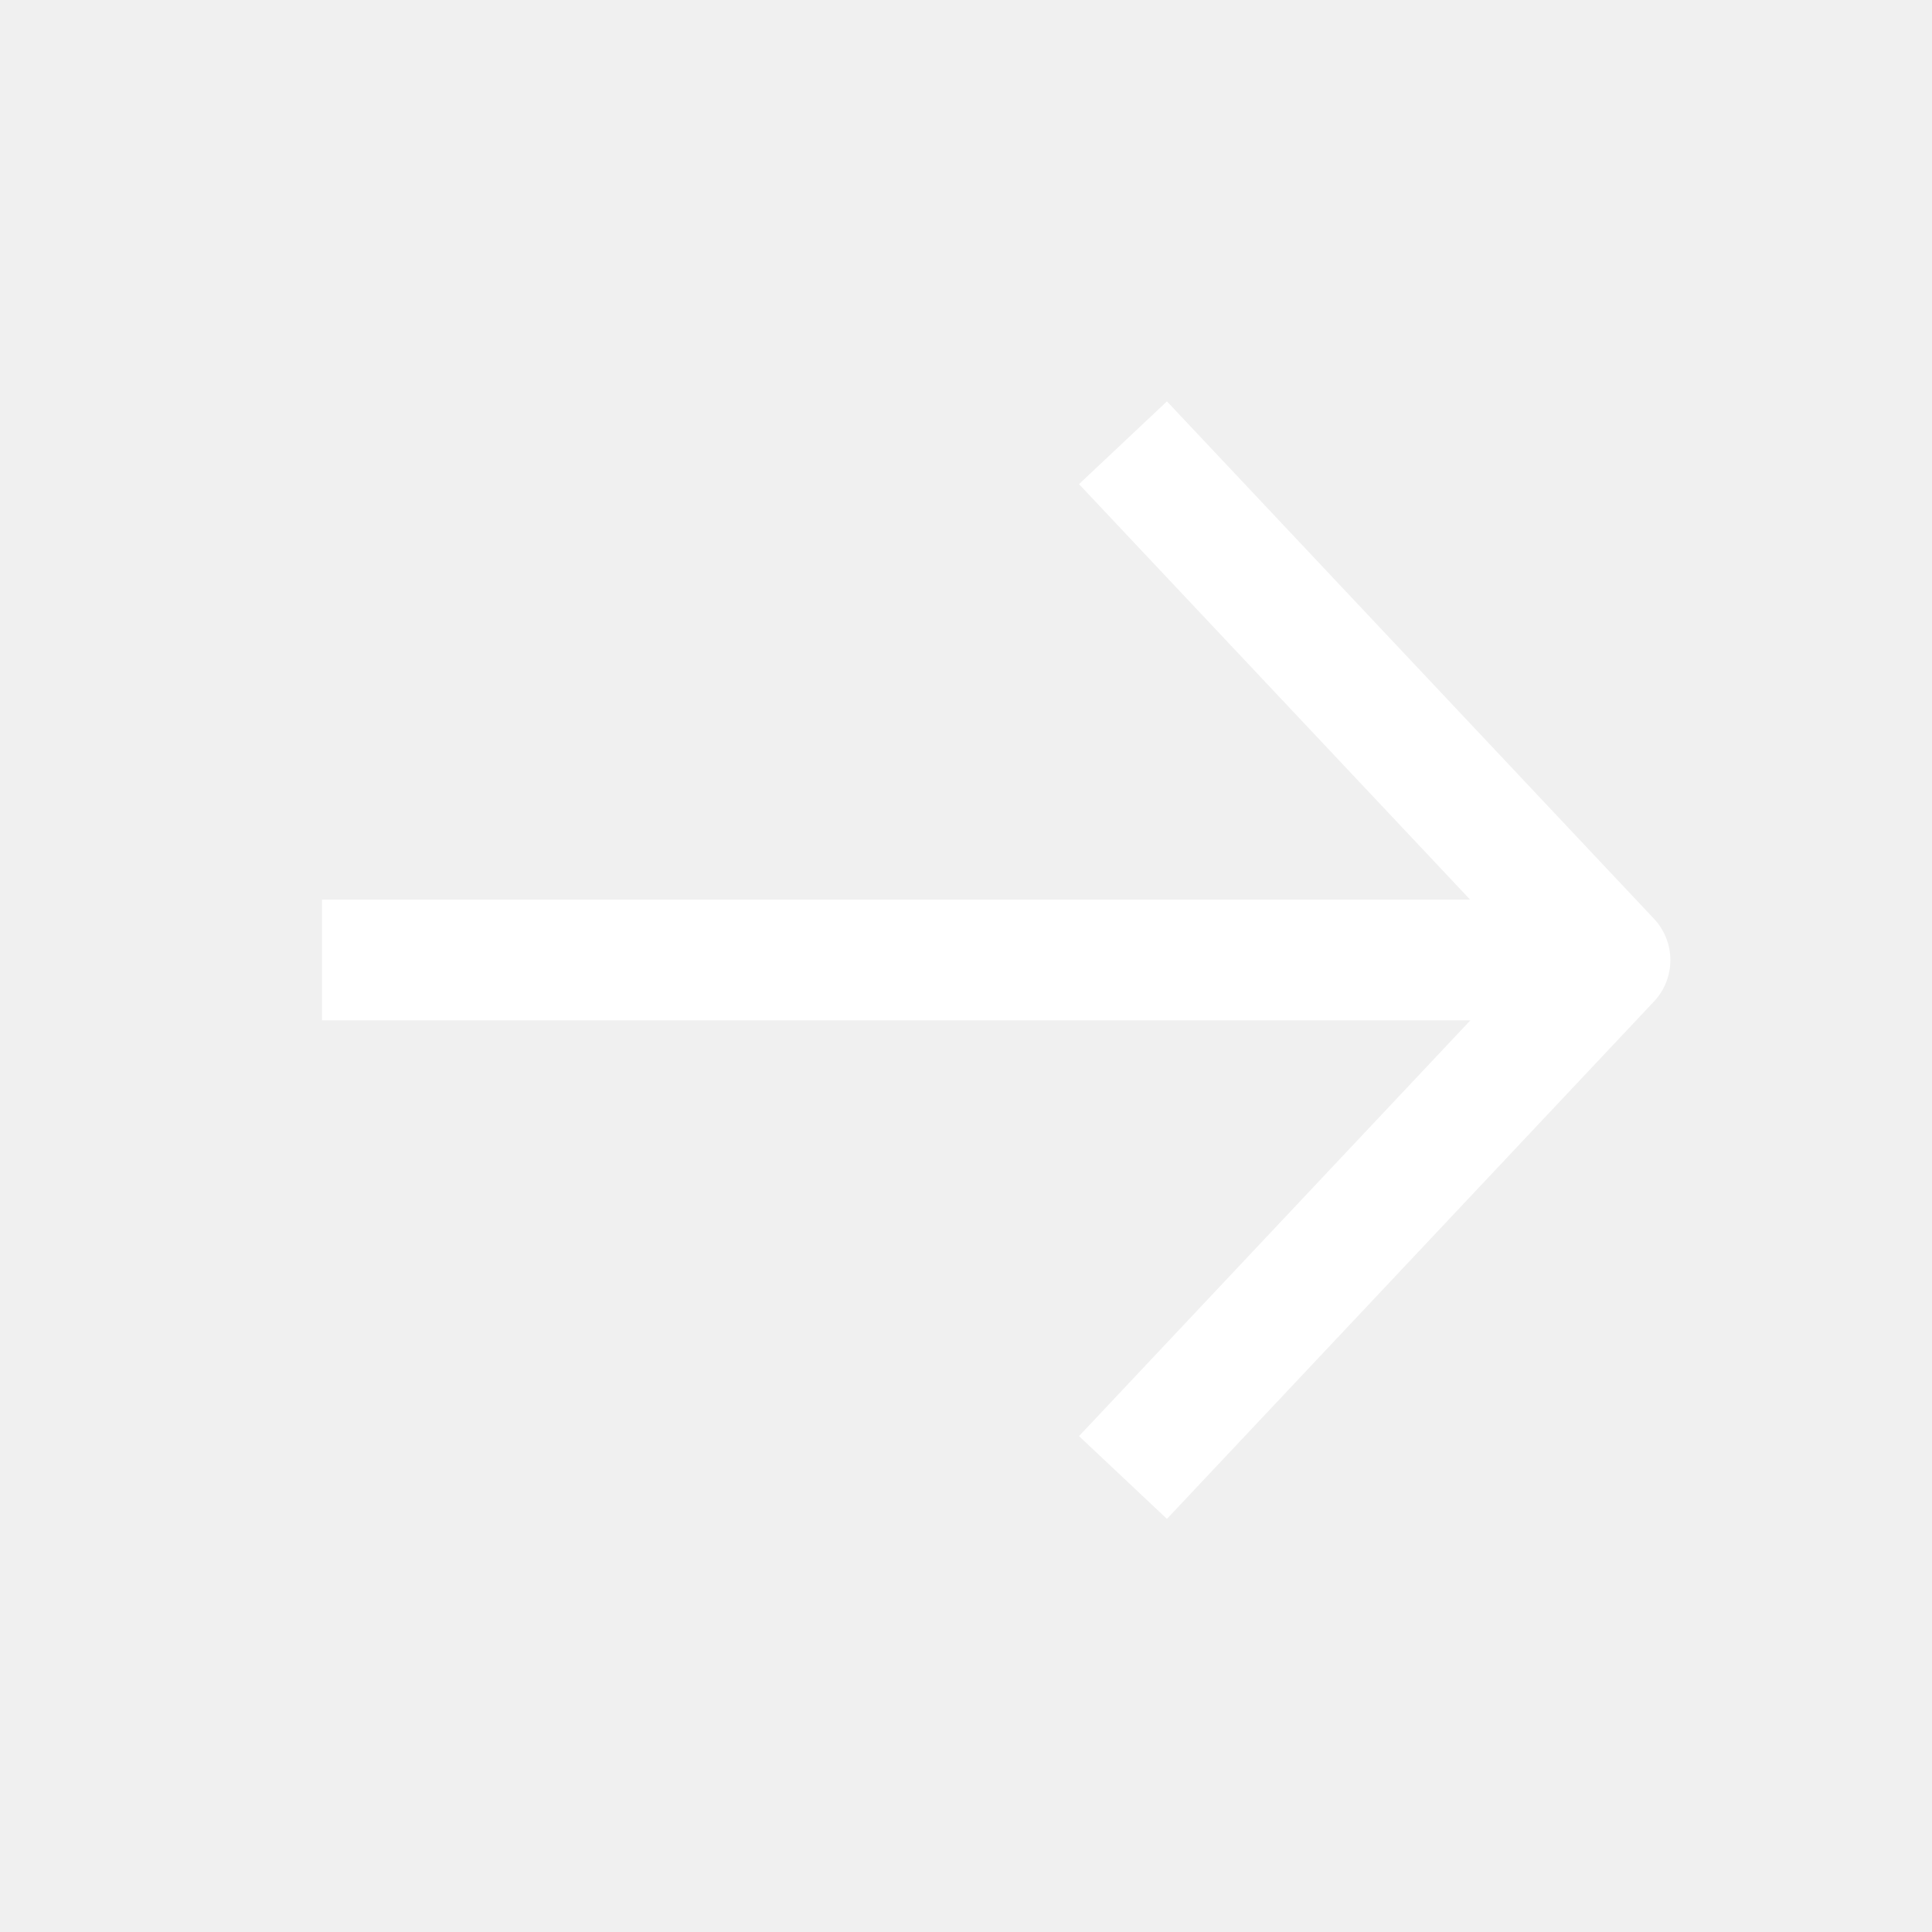
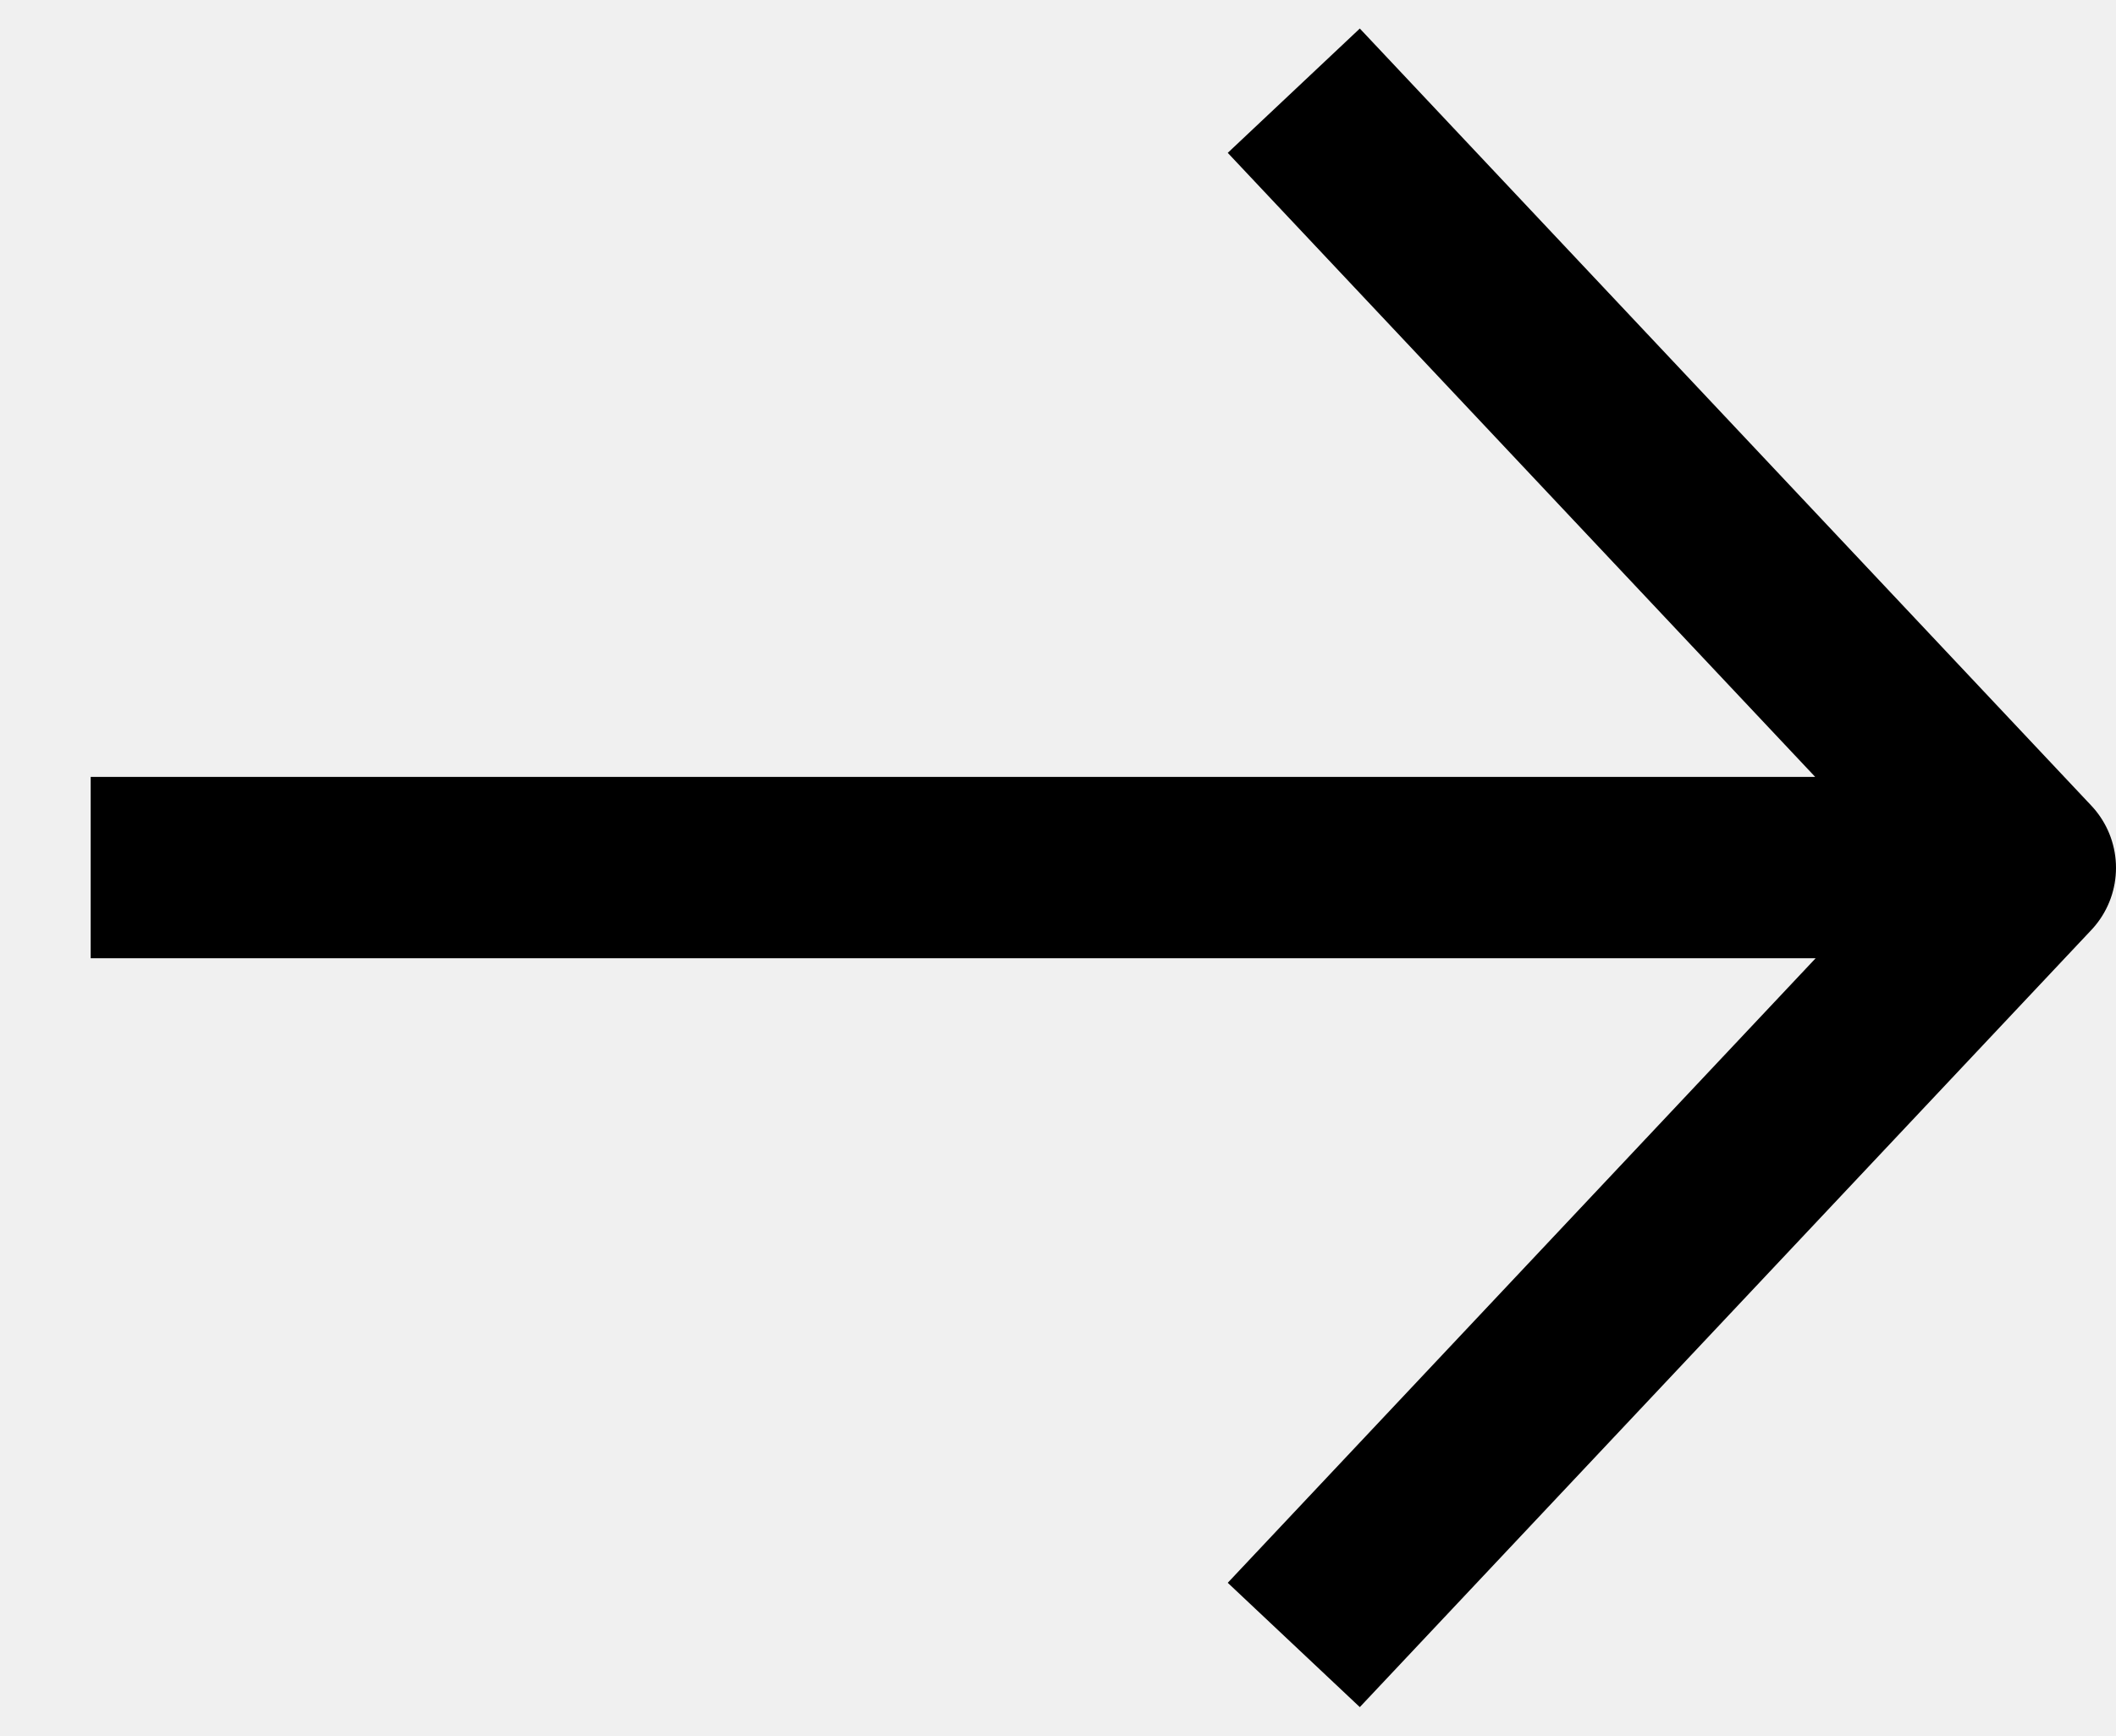
- <svg xmlns="http://www.w3.org/2000/svg" width="24" height="24" viewBox="0 0 24 24">
-   <path fill="rgba(255,255,255,0)" d="M0 0h24v24H0z" />
-   <path d="M20 11.925H4M13.95 5.5L20 11.927l-6.05 6.427" fill="none" stroke="#fff" stroke-linejoin="round" stroke-width="1.5" />
+ <svg xmlns="http://www.w3.org/2000/svg" viewBox="3.25 4.75 17.5 14.35">
+   <path d="M20 11.925H4M13.95 5.5L20 11.927l-6.05 6.427" fill="none" stroke="currentColor" stroke-linejoin="round" stroke-width="1.5" />
</svg>
